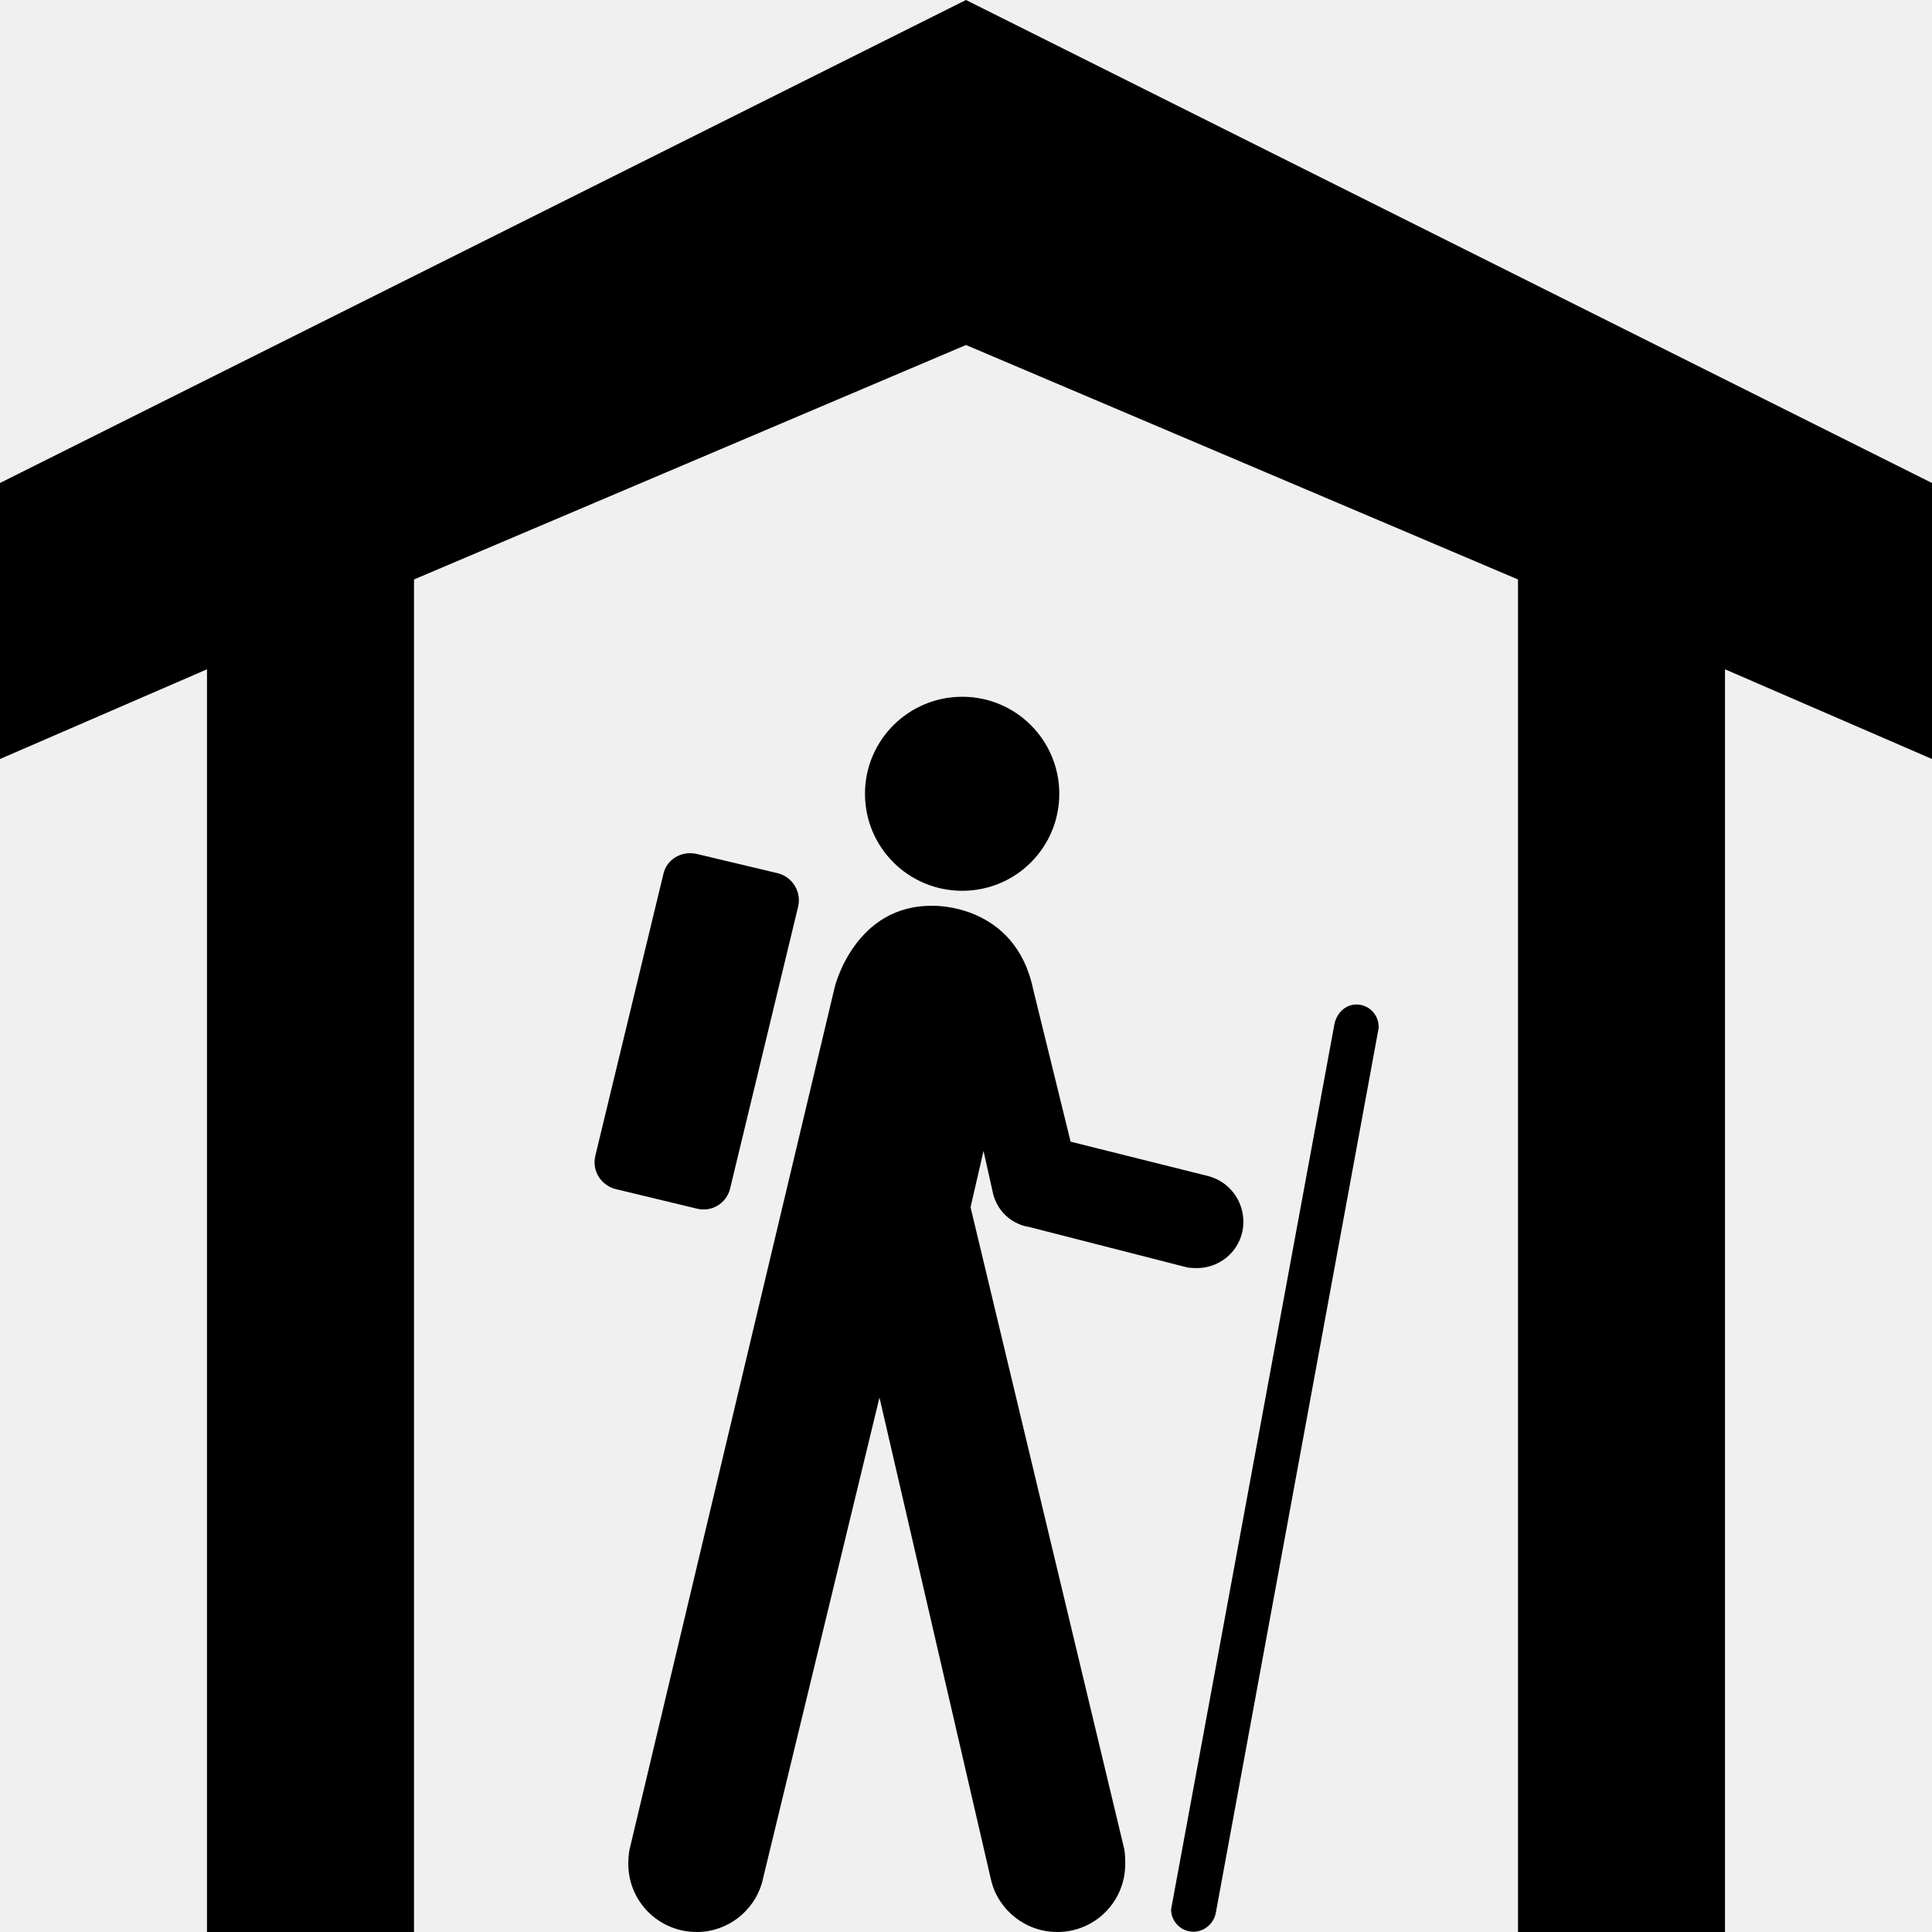
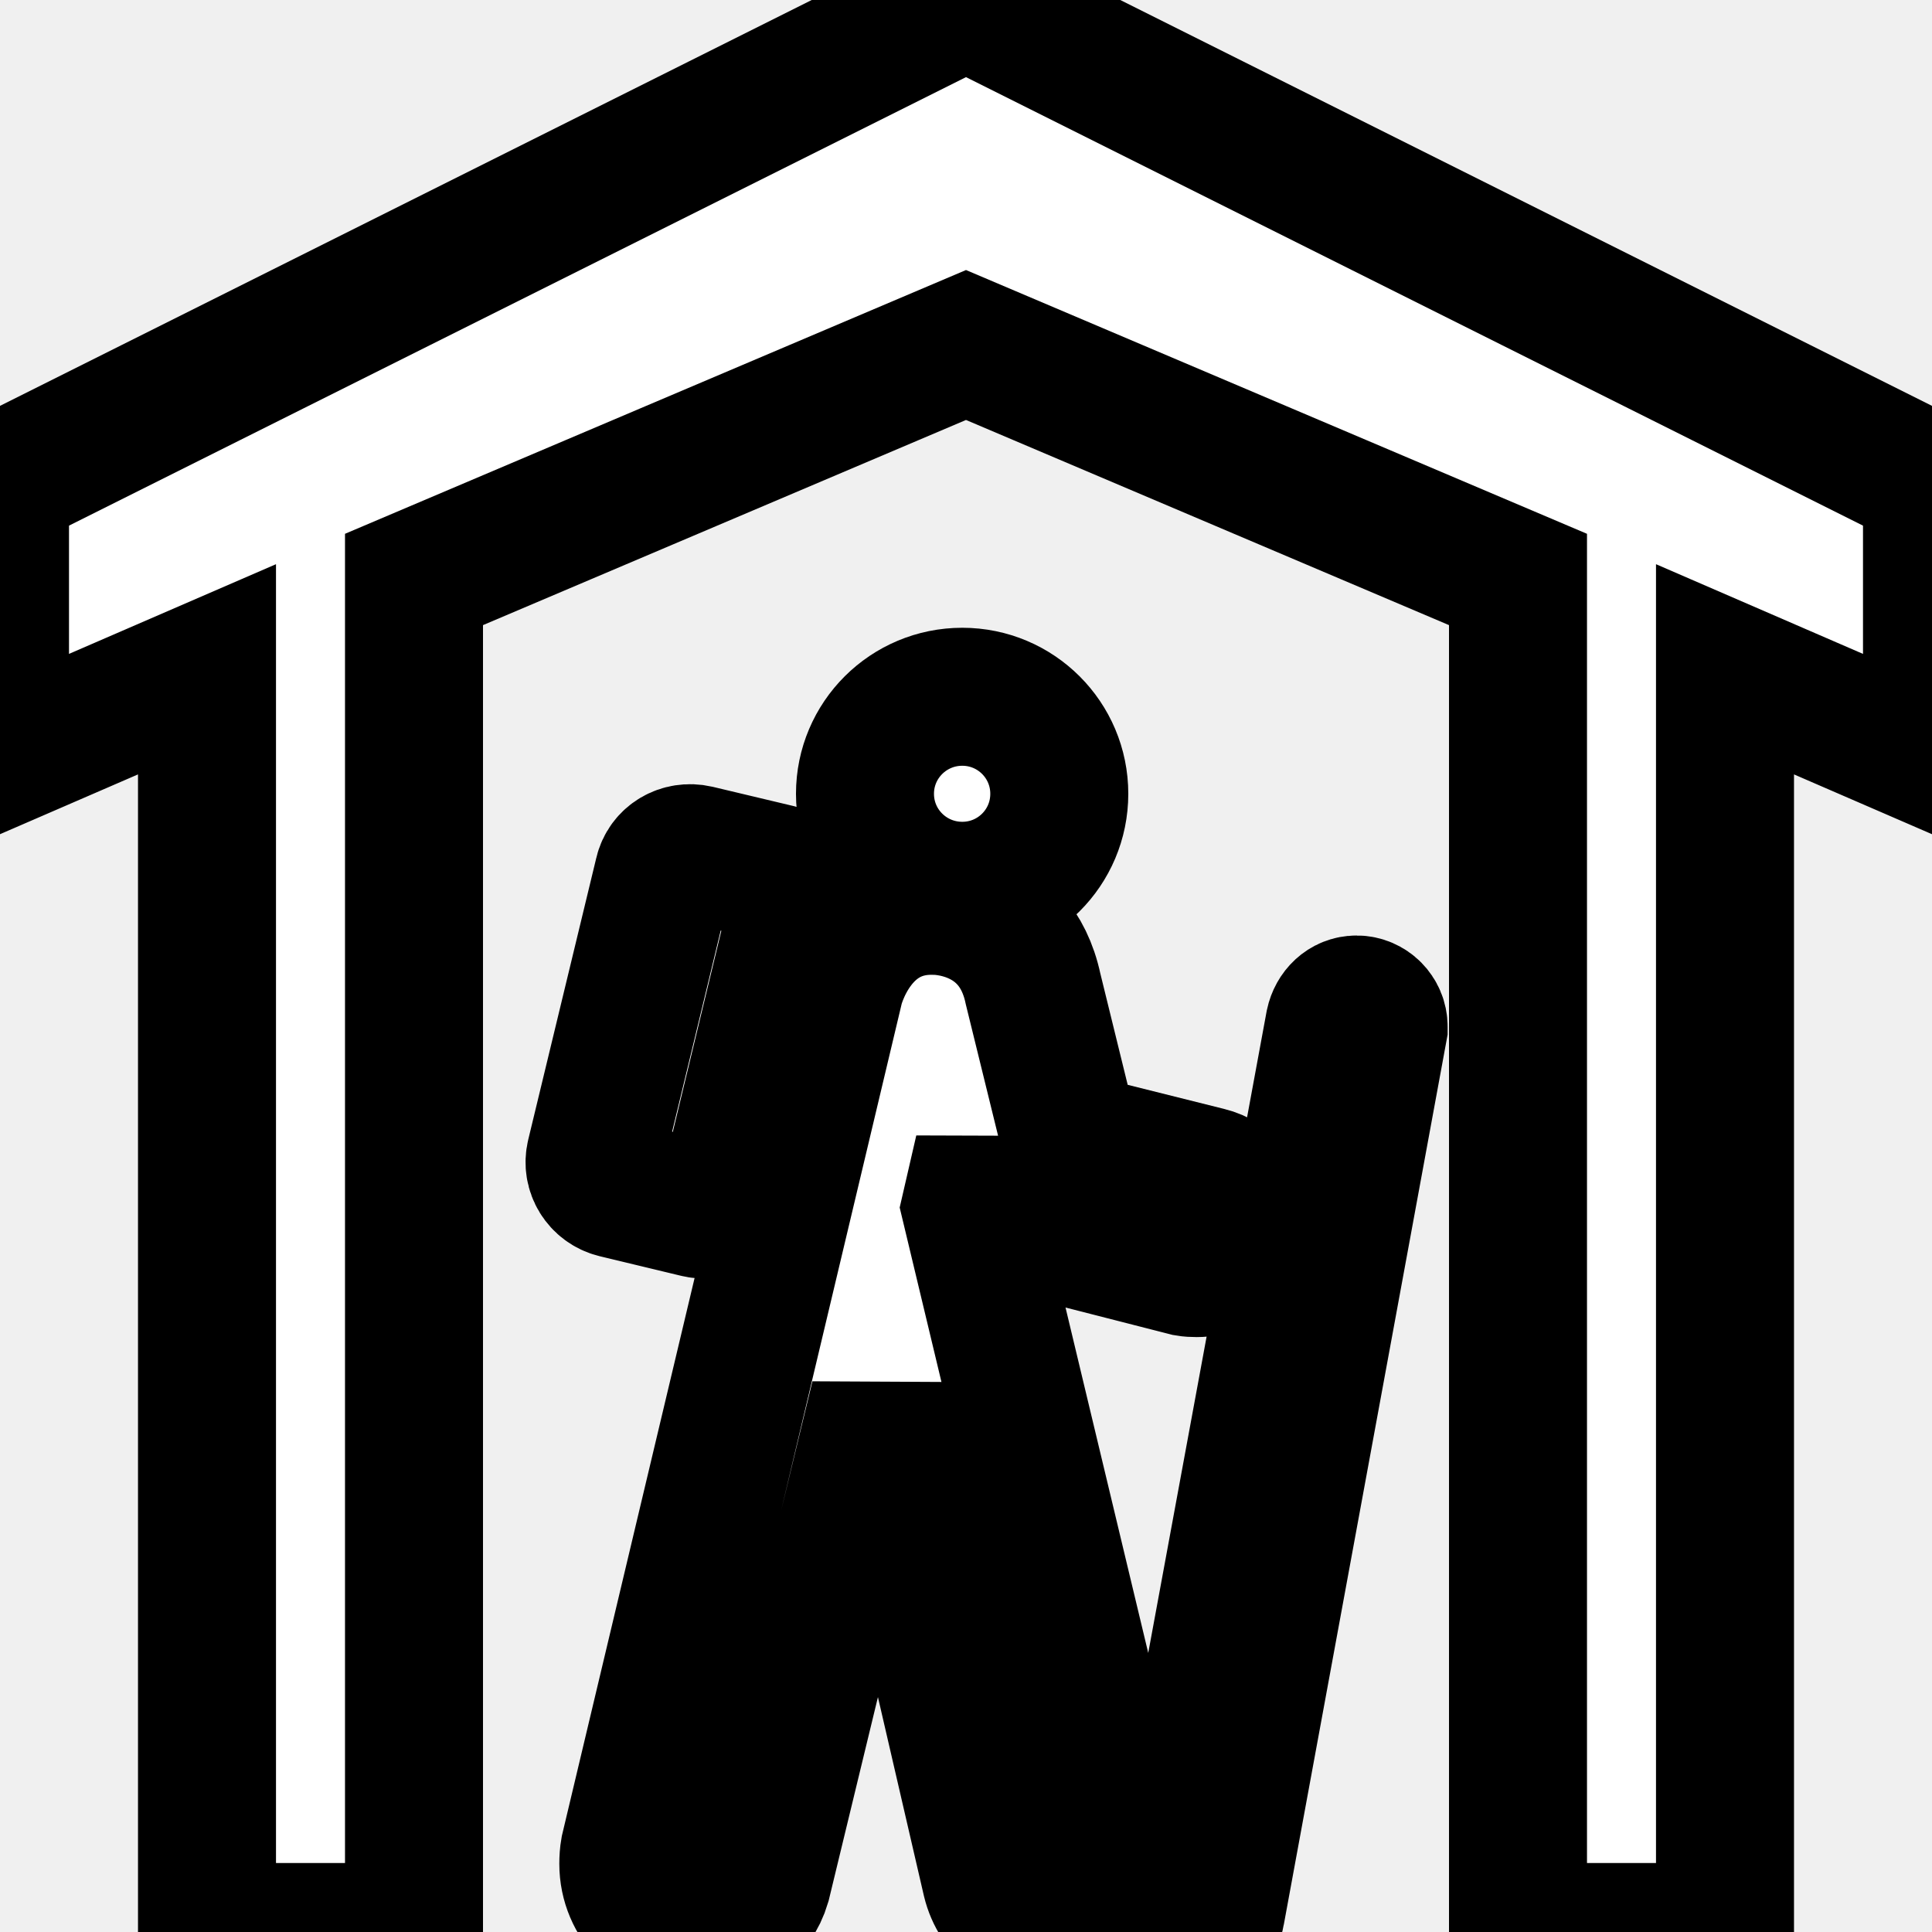
<svg xmlns="http://www.w3.org/2000/svg" width="14" height="14" viewBox="0 0 14 14">
-   <path d="M 7 0 L 0 3.5 L 0 5.5 L 1.5 4.85 L 1.5 14 L 3 14 L 3 4.199 L 7 2.5 L 11 4.199 L 11 14 L 12.5 14 L 12.5 4.85 L 14 5.5 L 14 3.5 L 7 0 z M 6.973 5.049 C 6.584 5.049 6.268 5.363 6.268 5.752 C 6.268 6.142 6.584 6.455 6.973 6.455 C 7.361 6.455 7.676 6.142 7.676 5.752 C 7.676 5.363 7.361 5.049 6.973 5.049 z M 5.049 6.188 C 4.939 6.163 4.831 6.226 4.807 6.334 L 4.314 8.375 C 4.288 8.483 4.354 8.59 4.463 8.617 L 5.049 8.758 C 5.156 8.786 5.266 8.72 5.291 8.611 L 5.783 6.572 C 5.81 6.464 5.743 6.355 5.637 6.328 L 5.049 6.188 z M 6.768 6.564 C 6.194 6.55 6.049 7.152 6.049 7.152 L 4.561 13.406 C 4.555 13.44 4.553 13.473 4.553 13.506 C 4.553 13.78 4.774 14 5.049 14 C 5.272 14 5.461 13.85 5.521 13.646 L 6.373 10.127 L 7.182 13.625 C 7.234 13.841 7.431 14 7.662 14 C 7.935 14 8.154 13.78 8.154 13.506 C 8.154 13.468 8.153 13.432 8.146 13.396 L 7.033 8.748 L 7.127 8.34 L 7.199 8.662 C 7.265 8.872 7.457 8.891 7.457 8.891 L 8.602 9.184 C 8.625 9.188 8.648 9.189 8.672 9.189 C 8.859 9.189 9.01 9.041 9.01 8.854 C 9.01 8.693 8.9 8.557 8.75 8.521 L 7.758 8.273 L 7.486 7.166 C 7.356 6.549 6.768 6.564 6.768 6.564 z M 9.83 7.279 C 9.748 7.279 9.687 7.341 9.67 7.42 L 8.488 13.826 C 8.488 13.83 8.486 13.834 8.486 13.836 C 8.486 13.925 8.559 13.998 8.648 13.998 C 8.73 13.998 8.799 13.935 8.811 13.857 L 9.99 7.451 L 9.99 7.439 C 9.99 7.352 9.919 7.279 9.83 7.279 z" />
+   <path fill="white" stroke="black" stroke-width="1" d="M 7 0 L 0 3.5 L 0 5.5 L 1.5 4.85 L 1.5 14 L 3 14 L 3 4.199 L 7 2.5 L 11 4.199 L 11 14 L 12.5 14 L 12.5 4.85 L 14 5.5 L 14 3.5 L 7 0 z M 6.973 5.049 C 6.584 5.049 6.268 5.363 6.268 5.752 C 6.268 6.142 6.584 6.455 6.973 6.455 C 7.361 6.455 7.676 6.142 7.676 5.752 C 7.676 5.363 7.361 5.049 6.973 5.049 z M 5.049 6.188 C 4.939 6.163 4.831 6.226 4.807 6.334 L 4.314 8.375 C 4.288 8.483 4.354 8.59 4.463 8.617 L 5.049 8.758 C 5.156 8.786 5.266 8.72 5.291 8.611 L 5.783 6.572 C 5.81 6.464 5.743 6.355 5.637 6.328 L 5.049 6.188 z M 6.768 6.564 C 6.194 6.55 6.049 7.152 6.049 7.152 L 4.561 13.406 C 4.555 13.44 4.553 13.473 4.553 13.506 C 4.553 13.78 4.774 14 5.049 14 C 5.272 14 5.461 13.85 5.521 13.646 L 6.373 10.127 L 7.182 13.625 C 7.234 13.841 7.431 14 7.662 14 C 7.935 14 8.154 13.78 8.154 13.506 C 8.154 13.468 8.153 13.432 8.146 13.396 L 7.033 8.748 L 7.127 8.34 L 7.199 8.662 C 7.265 8.872 7.457 8.891 7.457 8.891 L 8.602 9.184 C 8.625 9.188 8.648 9.189 8.672 9.189 C 8.859 9.189 9.01 9.041 9.01 8.854 C 9.01 8.693 8.9 8.557 8.75 8.521 L 7.758 8.273 L 7.486 7.166 C 7.356 6.549 6.768 6.564 6.768 6.564 z M 9.83 7.279 C 9.748 7.279 9.687 7.341 9.67 7.42 L 8.488 13.826 C 8.488 13.83 8.486 13.834 8.486 13.836 C 8.486 13.925 8.559 13.998 8.648 13.998 C 8.73 13.998 8.799 13.935 8.811 13.857 L 9.99 7.451 L 9.99 7.439 C 9.99 7.352 9.919 7.279 9.83 7.279 z" />
</svg>
